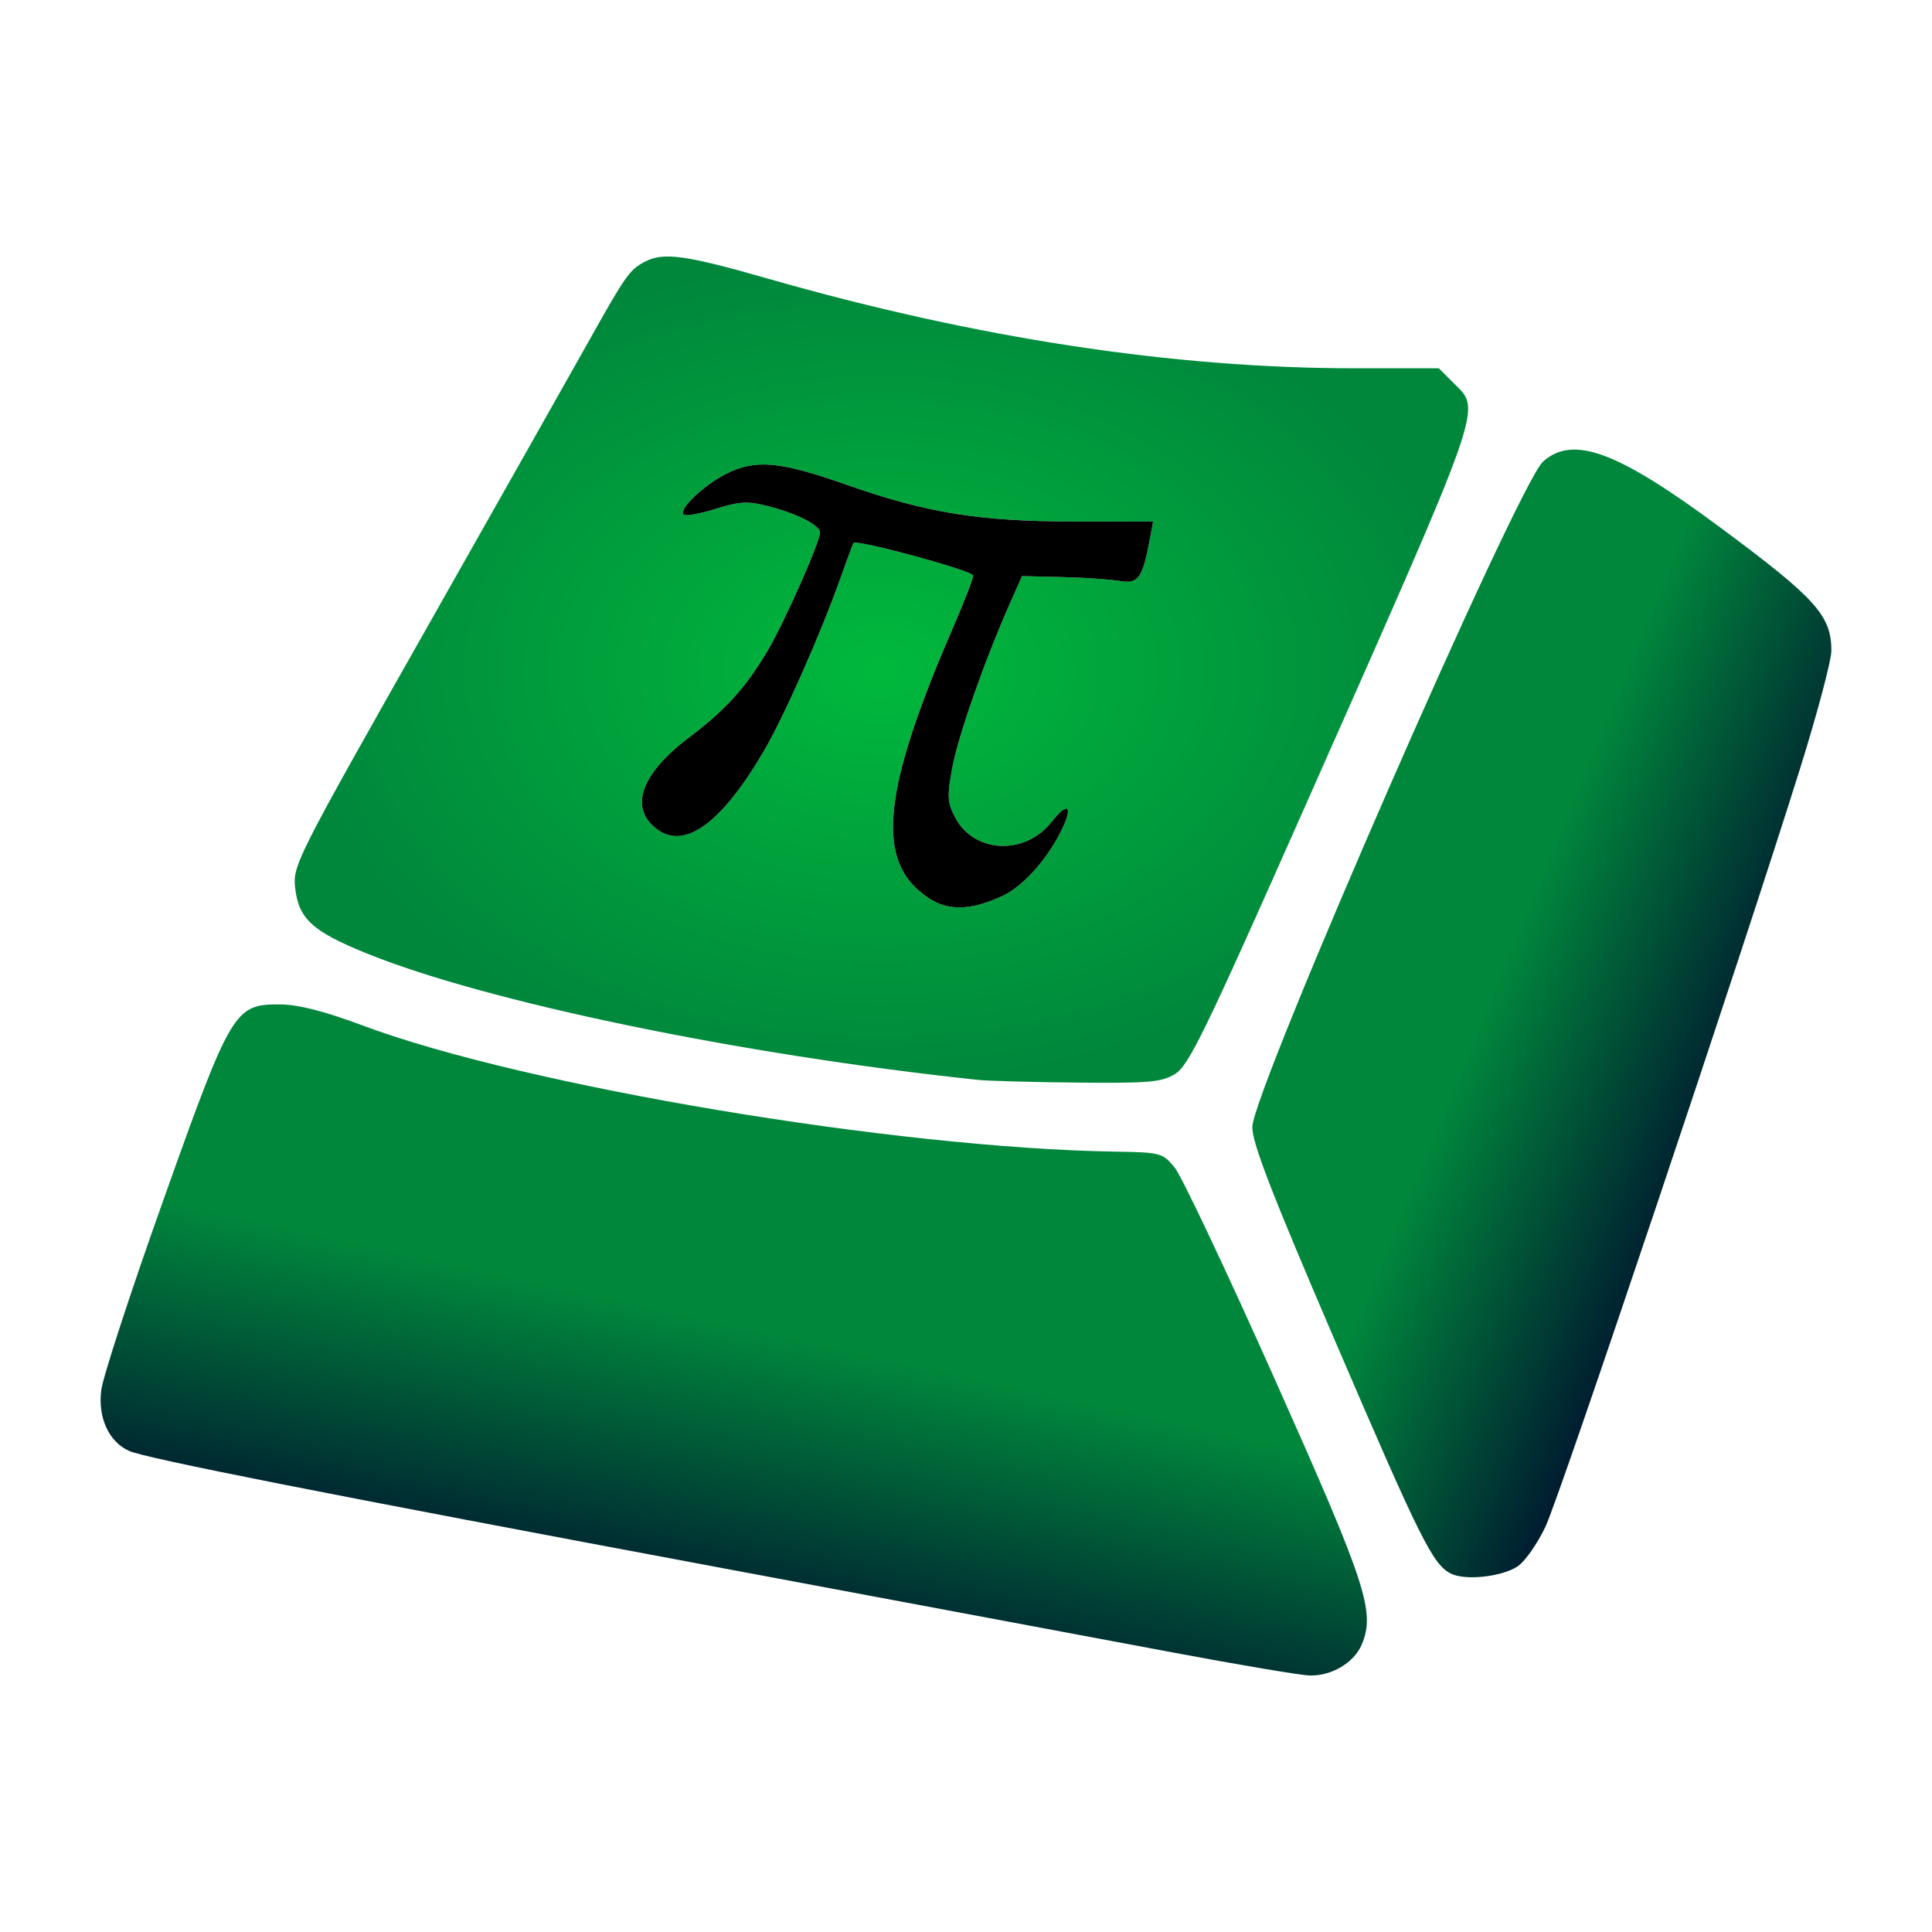
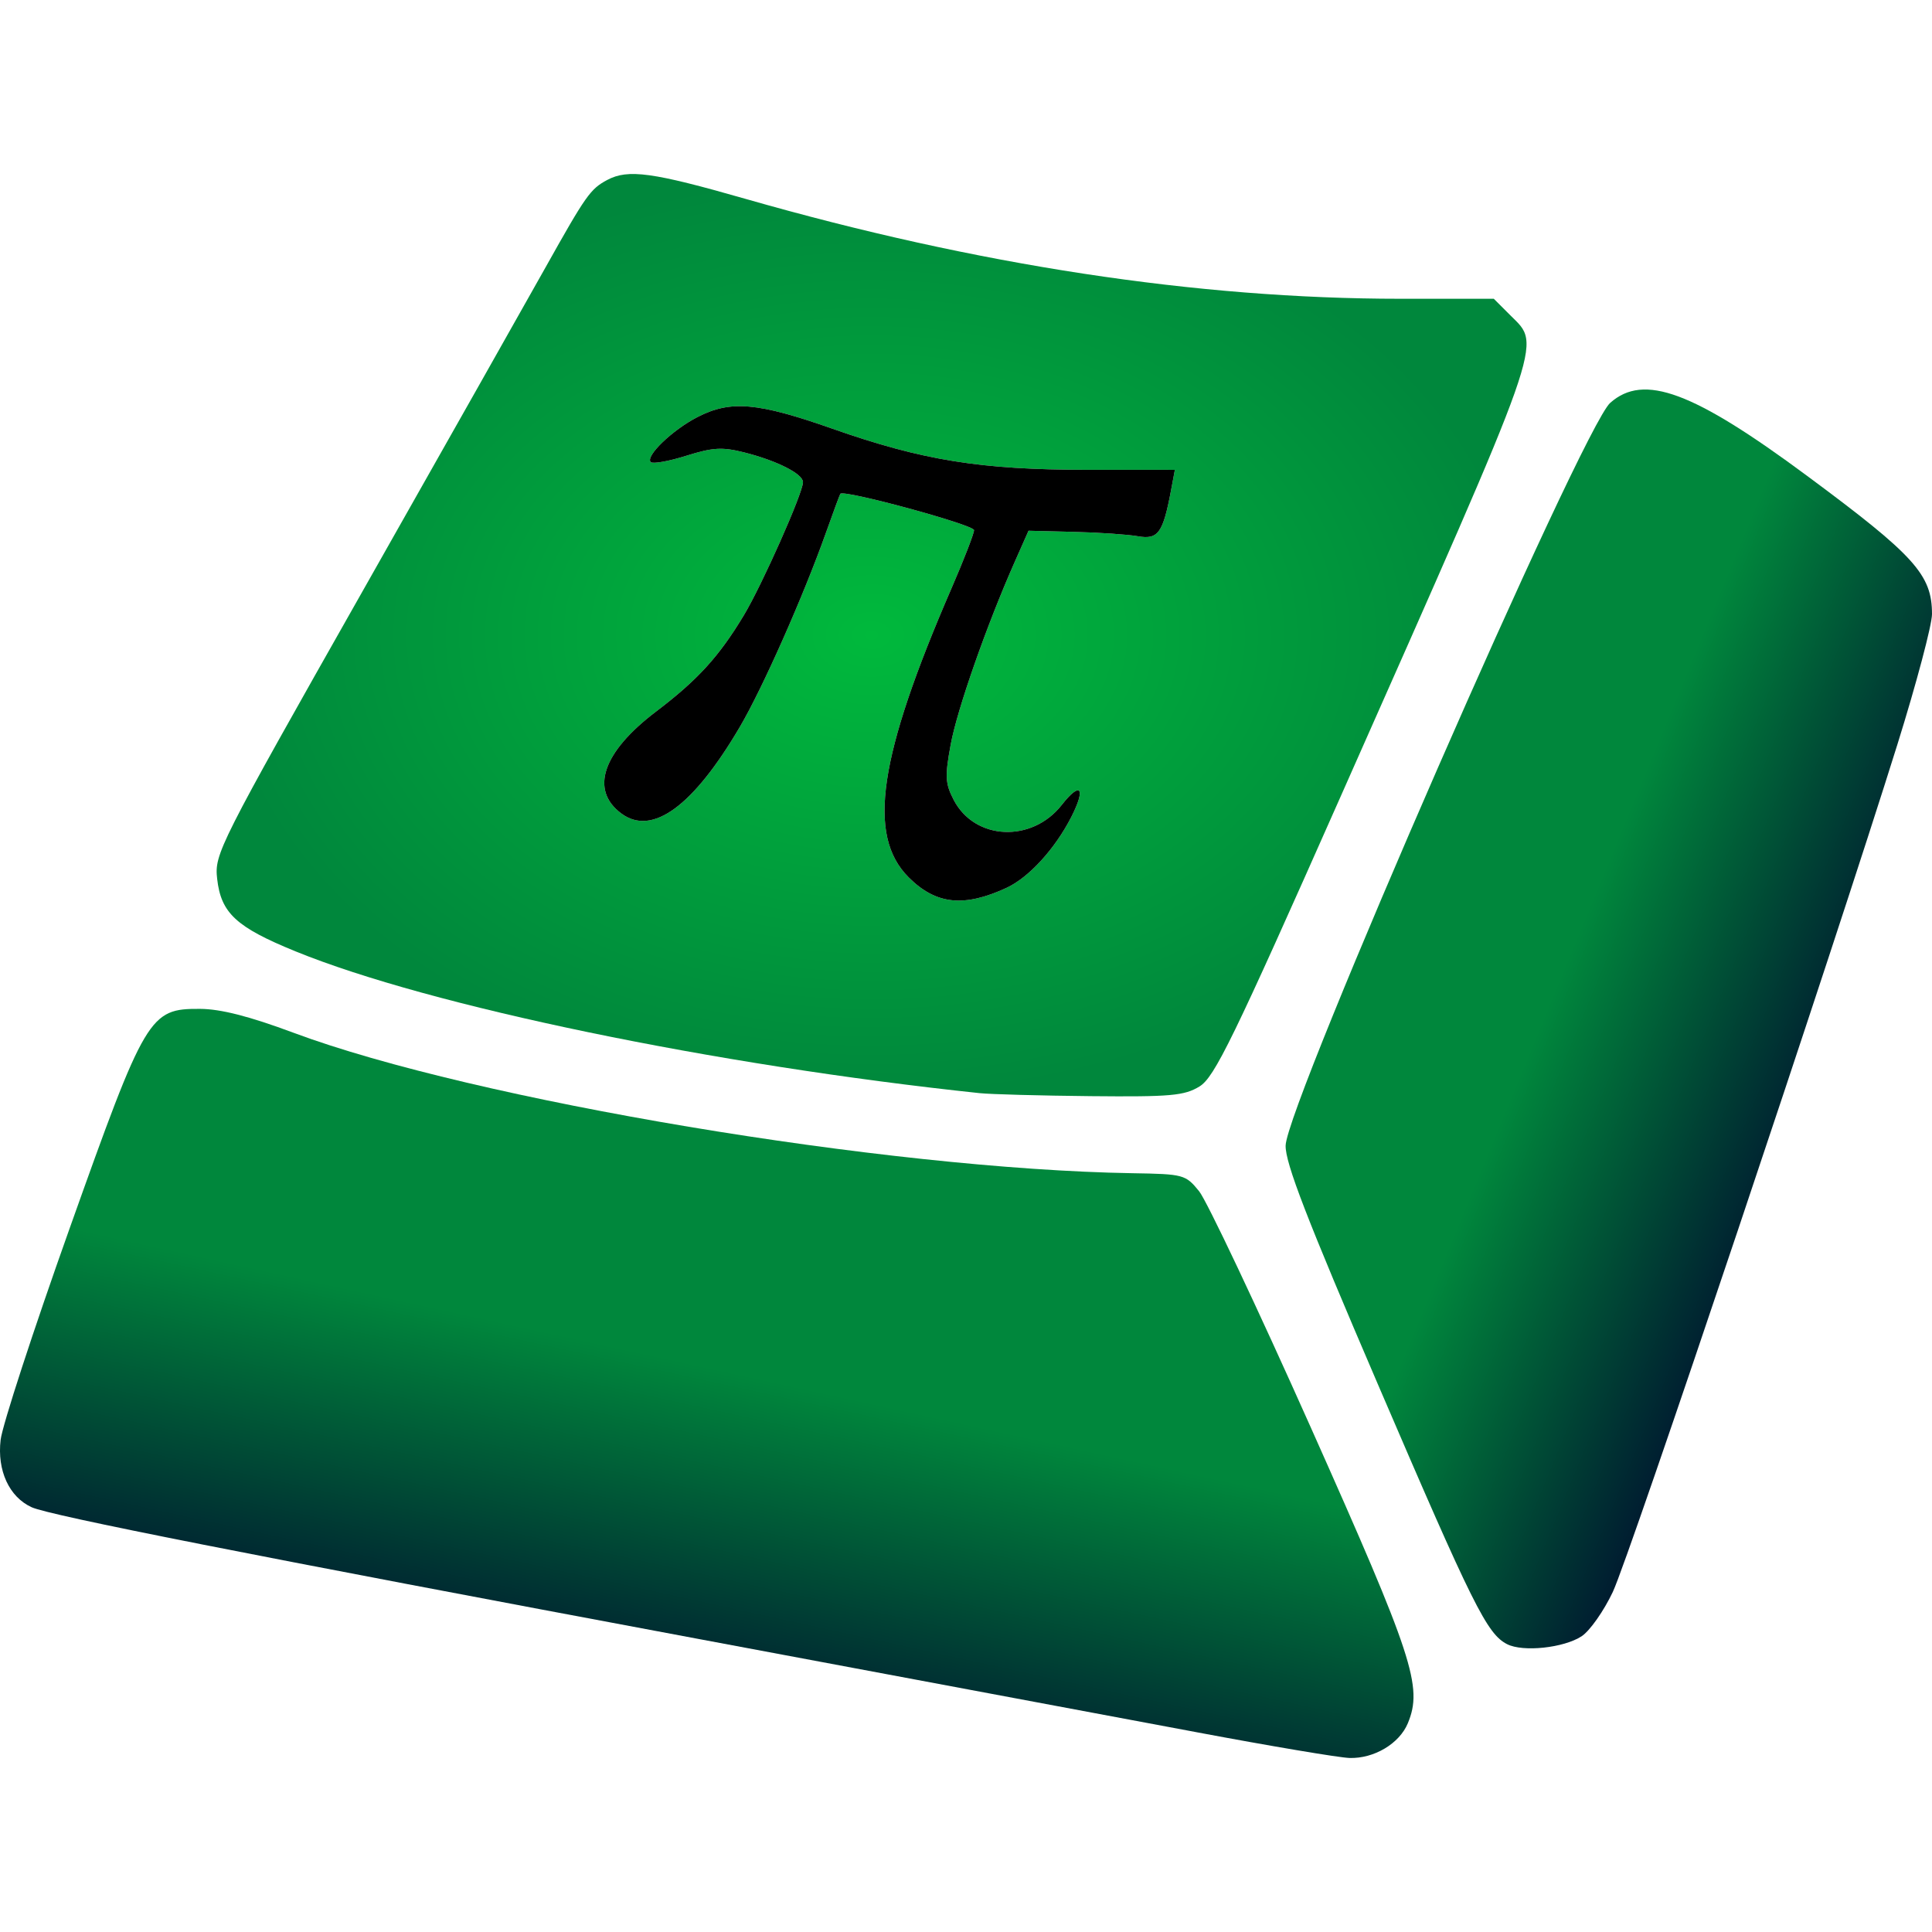
<svg xmlns="http://www.w3.org/2000/svg" xmlns:xlink="http://www.w3.org/1999/xlink" id="svg3001" width="192" height="192" version="1.0">
  <defs id="defs3004">
    <linearGradient id="linearGradient5211">
      <stop style="stop-color:#00873c;stop-opacity:1;" offset="0" id="stop5213" />
      <stop style="stop-color:#00002d;stop-opacity:1" offset="1" id="stop5215" />
    </linearGradient>
    <linearGradient id="linearGradient5203">
      <stop style="stop-color:#00873c;stop-opacity:1;" offset="0" id="stop5205" />
      <stop style="stop-color:#00002d;stop-opacity:1;" offset="1" id="stop5207" />
    </linearGradient>
    <linearGradient id="linearGradient3815">
      <stop id="stop3819" offset="1" style="stop-color:#007acc;stop-opacity:0;" />
      <stop id="stop3817" offset="0" style="stop-color:#007acc;stop-opacity:1;" />
    </linearGradient>
    <linearGradient id="linearGradient3807">
      <stop style="stop-color:#00b93c;stop-opacity:1;" offset="0" id="stop3809" />
      <stop style="stop-color:#00873c;stop-opacity:1;" offset="1" id="stop3811" />
    </linearGradient>
    <linearGradient xlink:href="#linearGradient5203" id="linearGradient5209" x1="68.562" y1="130.723" x2="60.809" y2="166.104" gradientUnits="userSpaceOnUse" />
    <radialGradient xlink:href="#linearGradient3807" id="radialGradient5270" cx="87.595" cy="66.549" fx="87.595" fy="66.549" r="58.307" gradientTransform="matrix(1,0,0,0.7041516,0,19.68828)" gradientUnits="userSpaceOnUse" />
    <linearGradient xlink:href="#linearGradient5211" id="linearGradient5274" x1="151.906" y1="89.732" x2="181.39" y2="101.932" gradientUnits="userSpaceOnUse" />
    <radialGradient xlink:href="#linearGradient3807-8" id="radialGradient5270-3" cx="87.595" cy="66.549" fx="87.595" fy="66.549" r="58.307" gradientTransform="matrix(1,0,0,0.7041516,0,19.68828)" gradientUnits="userSpaceOnUse" />
    <linearGradient id="linearGradient3807-8">
      <stop style="stop-color:#008755;stop-opacity:1;" offset="0" id="stop3809-0" />
      <stop style="stop-color:#00873c;stop-opacity:1;" offset="1" id="stop3811-8" />
    </linearGradient>
+     <radialGradient xlink:href="#linearGradient3807" id="radialGradient3119" gradientUnits="userSpaceOnUse" gradientTransform="matrix(1,0,0,0.7041516,0,19.68828)" cx="87.595" cy="66.549" fx="87.595" fy="66.549" r="58.307" />
+     <linearGradient xlink:href="#linearGradient5203" id="linearGradient3121" gradientUnits="userSpaceOnUse" x1="68.562" y1="130.723" x2="60.809" y2="166.104" />
+     <linearGradient xlink:href="#linearGradient5211" id="linearGradient3123" gradientUnits="userSpaceOnUse" x1="151.906" y1="89.732" x2="181.39" y2="101.932" />
  </defs>
-   <path style="fill:url(#radialGradient5270);fill-opacity:1.0;fill-rule:nonzero" d="M 97.221,107.321 C 73.605,104.824 48.273,99.574 36.309,94.697 c -5.281,-2.153 -6.632,-3.403 -6.976,-6.453 -0.251,-2.225 0.1,-2.918 12.924,-25.57 7.25,-12.806 14.589,-25.796 16.309,-28.867 3.602,-6.432 3.993,-6.985 5.496,-7.786 1.852,-0.986 4.024,-0.689 12.329,1.69 20.585,5.895 40.209,8.888 58.263,8.888 l 8.334,0 1.484,1.484 c 2.767,2.767 3.268,1.348 -15.143,42.882 -9.563,21.574 -11.204,24.944 -12.545,25.762 -1.348,0.822 -2.563,0.93 -9.665,0.861 -4.467,-0.044 -8.922,-0.164 -9.899,-0.267 z m 2.408,-18.289 c 1.973,-0.916 4.303,-3.47 5.747,-6.299 1.324,-2.595 0.831,-3.221 -0.848,-1.076 -2.662,3.401 -7.757,3.163 -9.626,-0.451 -0.753,-1.456 -0.787,-2.085 -0.265,-4.915 0.579,-3.143 3.215,-10.662 5.713,-16.294 l 1.218,-2.746 4.046,0.1 c 2.225,0.055 4.784,0.231 5.687,0.39 1.803,0.318 2.238,-0.283 2.951,-4.081 l 0.344,-1.831 -7.798,-0.002 c -9.477,-0.002 -14.682,-0.841 -22.678,-3.655 -6.672,-2.348 -9.085,-2.557 -12.026,-1.042 -2.246,1.157 -4.672,3.495 -4.159,4.008 0.181,0.181 1.601,-0.071 3.156,-0.56 2.372,-0.746 3.203,-0.794 5.165,-0.3 2.917,0.735 5.231,1.907 5.231,2.651 0,0.951 -3.641,9.146 -5.263,11.845 -2.206,3.671 -4.117,5.767 -7.819,8.574 -4.761,3.609 -5.909,6.979 -3.092,9.074 2.749,2.044 6.41,-0.637 10.578,-7.749 2.022,-3.451 5.644,-11.627 7.646,-17.26 0.645,-1.815 1.22,-3.368 1.278,-3.451 0.279,-0.4 11.9,2.761 11.901,3.237 3.35e-4,0.301 -0.9,2.624 -2.001,5.162 -6.504,14.996 -7.547,22.021 -3.824,25.744 2.432,2.432 4.928,2.697 8.742,0.927 z" id="path3012" />
-   <path style="fill:url(#linearGradient5209);fill-opacity:1" d="m 116.512,164.211 c -6.561,-1.233 -26.582,-4.981 -44.489,-8.33 -39.673,-7.419 -57.586,-10.957 -59.205,-11.695 -2.001,-0.912 -3.085,-3.268 -2.762,-6 0.154,-1.301 2.918,-9.774 6.143,-18.828 6.772,-19.016 7.097,-19.564 11.609,-19.541 1.843,0.01 4.389,0.66 8.321,2.126 16.087,5.998 52.802,12.146 74.678,12.505 4.571,0.075 4.737,0.12 5.943,1.6 0.682,0.838 5.165,10.318 9.961,21.068 9.102,20.397 9.971,23.048 8.625,26.299 -0.752,1.816 -3.011,3.161 -5.196,3.092 -0.934,-0.029 -7.067,-1.062 -13.628,-2.295 z" id="path3012-0-0" />
-   <path style="fill:url(#linearGradient5274);fill-opacity:1" d="m 144.173,156.377 c -1.794,-0.922 -3.019,-3.385 -11.475,-23.068 -6.361,-14.807 -8.277,-19.763 -8.243,-21.322 0.08,-3.672 26.411,-63.92 28.898,-66.122 2.992,-2.65 7.375,-1.024 17.54,6.509 C 180.465,59.466 182,61.165 182,64.675 c 0,0.95 -1.382,6.159 -3.072,11.574 -5.621,18.018 -23.862,72.343 -25.343,75.474 -0.802,1.697 -2.051,3.473 -2.775,3.947 -1.59,1.042 -5.23,1.428 -6.638,0.705 z" id="path3012-0" />
-   <path style="fill:#000000;fill-opacity:1;fill-rule:nonzero" d="m 99.629,89.032 c 1.973,-0.916 4.303,-3.47 5.747,-6.299 1.324,-2.595 0.831,-3.221 -0.848,-1.076 -2.662,3.401 -7.757,3.163 -9.626,-0.451 -0.753,-1.456 -0.787,-2.085 -0.265,-4.915 0.579,-3.143 3.215,-10.662 5.713,-16.294 l 1.218,-2.746 4.046,0.1 c 2.225,0.055 4.784,0.231 5.687,0.39 1.803,0.318 2.238,-0.283 2.951,-4.081 l 0.344,-1.831 -7.798,-0.002 c -9.477,-0.002 -14.682,-0.841 -22.678,-3.655 -6.672,-2.348 -9.085,-2.557 -12.026,-1.042 -2.246,1.157 -4.672,3.495 -4.159,4.008 0.181,0.181 1.601,-0.071 3.156,-0.56 2.372,-0.746 3.203,-0.794 5.165,-0.3 2.917,0.735 5.231,1.907 5.231,2.651 0,0.951 -3.641,9.146 -5.263,11.845 -2.206,3.671 -4.117,5.767 -7.819,8.574 -4.761,3.609 -5.909,6.979 -3.092,9.074 2.749,2.044 6.41,-0.637 10.578,-7.749 2.022,-3.451 5.644,-11.627 7.646,-17.26 0.645,-1.815 1.22,-3.368 1.278,-3.451 0.279,-0.4 11.9,2.761 11.901,3.237 3.3e-4,0.301 -0.9,2.624 -2.001,5.162 -6.504,14.996 -7.547,22.021 -3.824,25.744 2.432,2.432 4.928,2.697 8.742,0.927 z" id="path3012-5" />
+   <g id="g3095" transform="matrix(1.116279,0,0,1.116279,-11.16279,-11.16351)">
+     <path id="path3012" d="M 97.221,107.321 C 73.605,104.824 48.273,99.574 36.309,94.697 c -5.281,-2.153 -6.632,-3.403 -6.976,-6.453 -0.251,-2.225 0.1,-2.918 12.924,-25.57 7.25,-12.806 14.589,-25.796 16.309,-28.867 3.602,-6.432 3.993,-6.985 5.496,-7.786 1.852,-0.986 4.024,-0.689 12.329,1.69 20.585,5.895 40.209,8.888 58.263,8.888 l 8.334,0 1.484,1.484 c 2.767,2.767 3.268,1.348 -15.143,42.882 -9.563,21.574 -11.204,24.944 -12.545,25.762 -1.348,0.822 -2.563,0.93 -9.665,0.861 -4.467,-0.044 -8.922,-0.164 -9.899,-0.267 z m 2.408,-18.289 c 1.973,-0.916 4.303,-3.47 5.747,-6.299 1.324,-2.595 0.831,-3.221 -0.848,-1.076 -2.662,3.401 -7.757,3.163 -9.626,-0.451 -0.753,-1.456 -0.787,-2.085 -0.265,-4.915 0.579,-3.143 3.215,-10.662 5.713,-16.294 l 1.218,-2.746 4.046,0.1 c 2.225,0.055 4.784,0.231 5.687,0.39 1.803,0.318 2.238,-0.283 2.951,-4.081 l 0.344,-1.831 -7.798,-0.002 c -9.477,-0.002 -14.682,-0.841 -22.678,-3.655 -6.672,-2.348 -9.085,-2.557 -12.026,-1.042 -2.246,1.157 -4.672,3.495 -4.159,4.008 0.181,0.181 1.601,-0.071 3.156,-0.56 2.372,-0.746 3.203,-0.794 5.165,-0.3 2.917,0.735 5.231,1.907 5.231,2.651 0,0.951 -3.641,9.146 -5.263,11.845 -2.206,3.671 -4.117,5.767 -7.819,8.574 -4.761,3.609 -5.909,6.979 -3.092,9.074 2.749,2.044 6.41,-0.637 10.578,-7.749 2.022,-3.451 5.644,-11.627 7.646,-17.26 0.645,-1.815 1.22,-3.368 1.278,-3.451 0.279,-0.4 11.9,2.761 11.901,3.237 3.35e-4,0.301 -0.9,2.624 -2.001,5.162 -6.504,14.996 -7.547,22.021 -3.824,25.744 2.432,2.432 4.928,2.697 8.742,0.927 z" style="fill:url(#radialGradient3119);fill-opacity:1;fill-rule:nonzero" />
+     <path id="path3012-0-0" d="m 116.512,164.211 c -6.561,-1.233 -26.582,-4.981 -44.489,-8.33 -39.673,-7.419 -57.586,-10.957 -59.205,-11.695 -2.001,-0.912 -3.085,-3.268 -2.762,-6 0.154,-1.301 2.918,-9.774 6.143,-18.828 6.772,-19.016 7.097,-19.564 11.609,-19.541 1.843,0.01 4.389,0.66 8.321,2.126 16.087,5.998 52.802,12.146 74.678,12.505 4.571,0.075 4.737,0.12 5.943,1.6 0.682,0.838 5.165,10.318 9.961,21.068 9.102,20.397 9.971,23.048 8.625,26.299 -0.752,1.816 -3.011,3.161 -5.196,3.092 -0.934,-0.029 -7.067,-1.062 -13.628,-2.295 z" style="fill:url(#linearGradient3121);fill-opacity:1" />
+     <path id="path3012-0" d="m 144.173,156.377 c -1.794,-0.922 -3.019,-3.385 -11.475,-23.068 -6.361,-14.807 -8.277,-19.763 -8.243,-21.322 0.08,-3.672 26.411,-63.92 28.898,-66.122 2.992,-2.65 7.375,-1.024 17.54,6.509 C 180.465,59.466 182,61.165 182,64.675 c 0,0.95 -1.382,6.159 -3.072,11.574 -5.621,18.018 -23.862,72.343 -25.343,75.474 -0.802,1.697 -2.051,3.473 -2.775,3.947 -1.59,1.042 -5.23,1.428 -6.638,0.705 z" style="fill:url(#linearGradient3123);fill-opacity:1" />
+     <path id="path3012-5" d="m 99.629,89.032 c 1.973,-0.916 4.303,-3.47 5.747,-6.299 1.324,-2.595 0.831,-3.221 -0.848,-1.076 -2.662,3.401 -7.757,3.163 -9.626,-0.451 -0.753,-1.456 -0.787,-2.085 -0.265,-4.915 0.579,-3.143 3.215,-10.662 5.713,-16.294 l 1.218,-2.746 4.046,0.1 c 2.225,0.055 4.784,0.231 5.687,0.39 1.803,0.318 2.238,-0.283 2.951,-4.081 l 0.344,-1.831 -7.798,-0.002 c -9.477,-0.002 -14.682,-0.841 -22.678,-3.655 -6.672,-2.348 -9.085,-2.557 -12.026,-1.042 -2.246,1.157 -4.672,3.495 -4.159,4.008 0.181,0.181 1.601,-0.071 3.156,-0.56 2.372,-0.746 3.203,-0.794 5.165,-0.3 2.917,0.735 5.231,1.907 5.231,2.651 0,0.951 -3.641,9.146 -5.263,11.845 -2.206,3.671 -4.117,5.767 -7.819,8.574 -4.761,3.609 -5.909,6.979 -3.092,9.074 2.749,2.044 6.41,-0.637 10.578,-7.749 2.022,-3.451 5.644,-11.627 7.646,-17.26 0.645,-1.815 1.22,-3.368 1.278,-3.451 0.279,-0.4 11.9,2.761 11.901,3.237 3.3e-4,0.301 -0.9,2.624 -2.001,5.162 -6.504,14.996 -7.547,22.021 -3.824,25.744 2.432,2.432 4.928,2.697 8.742,0.927 z" style="fill:#000000;fill-opacity:1;fill-rule:nonzero" />
+   </g>
</svg>
